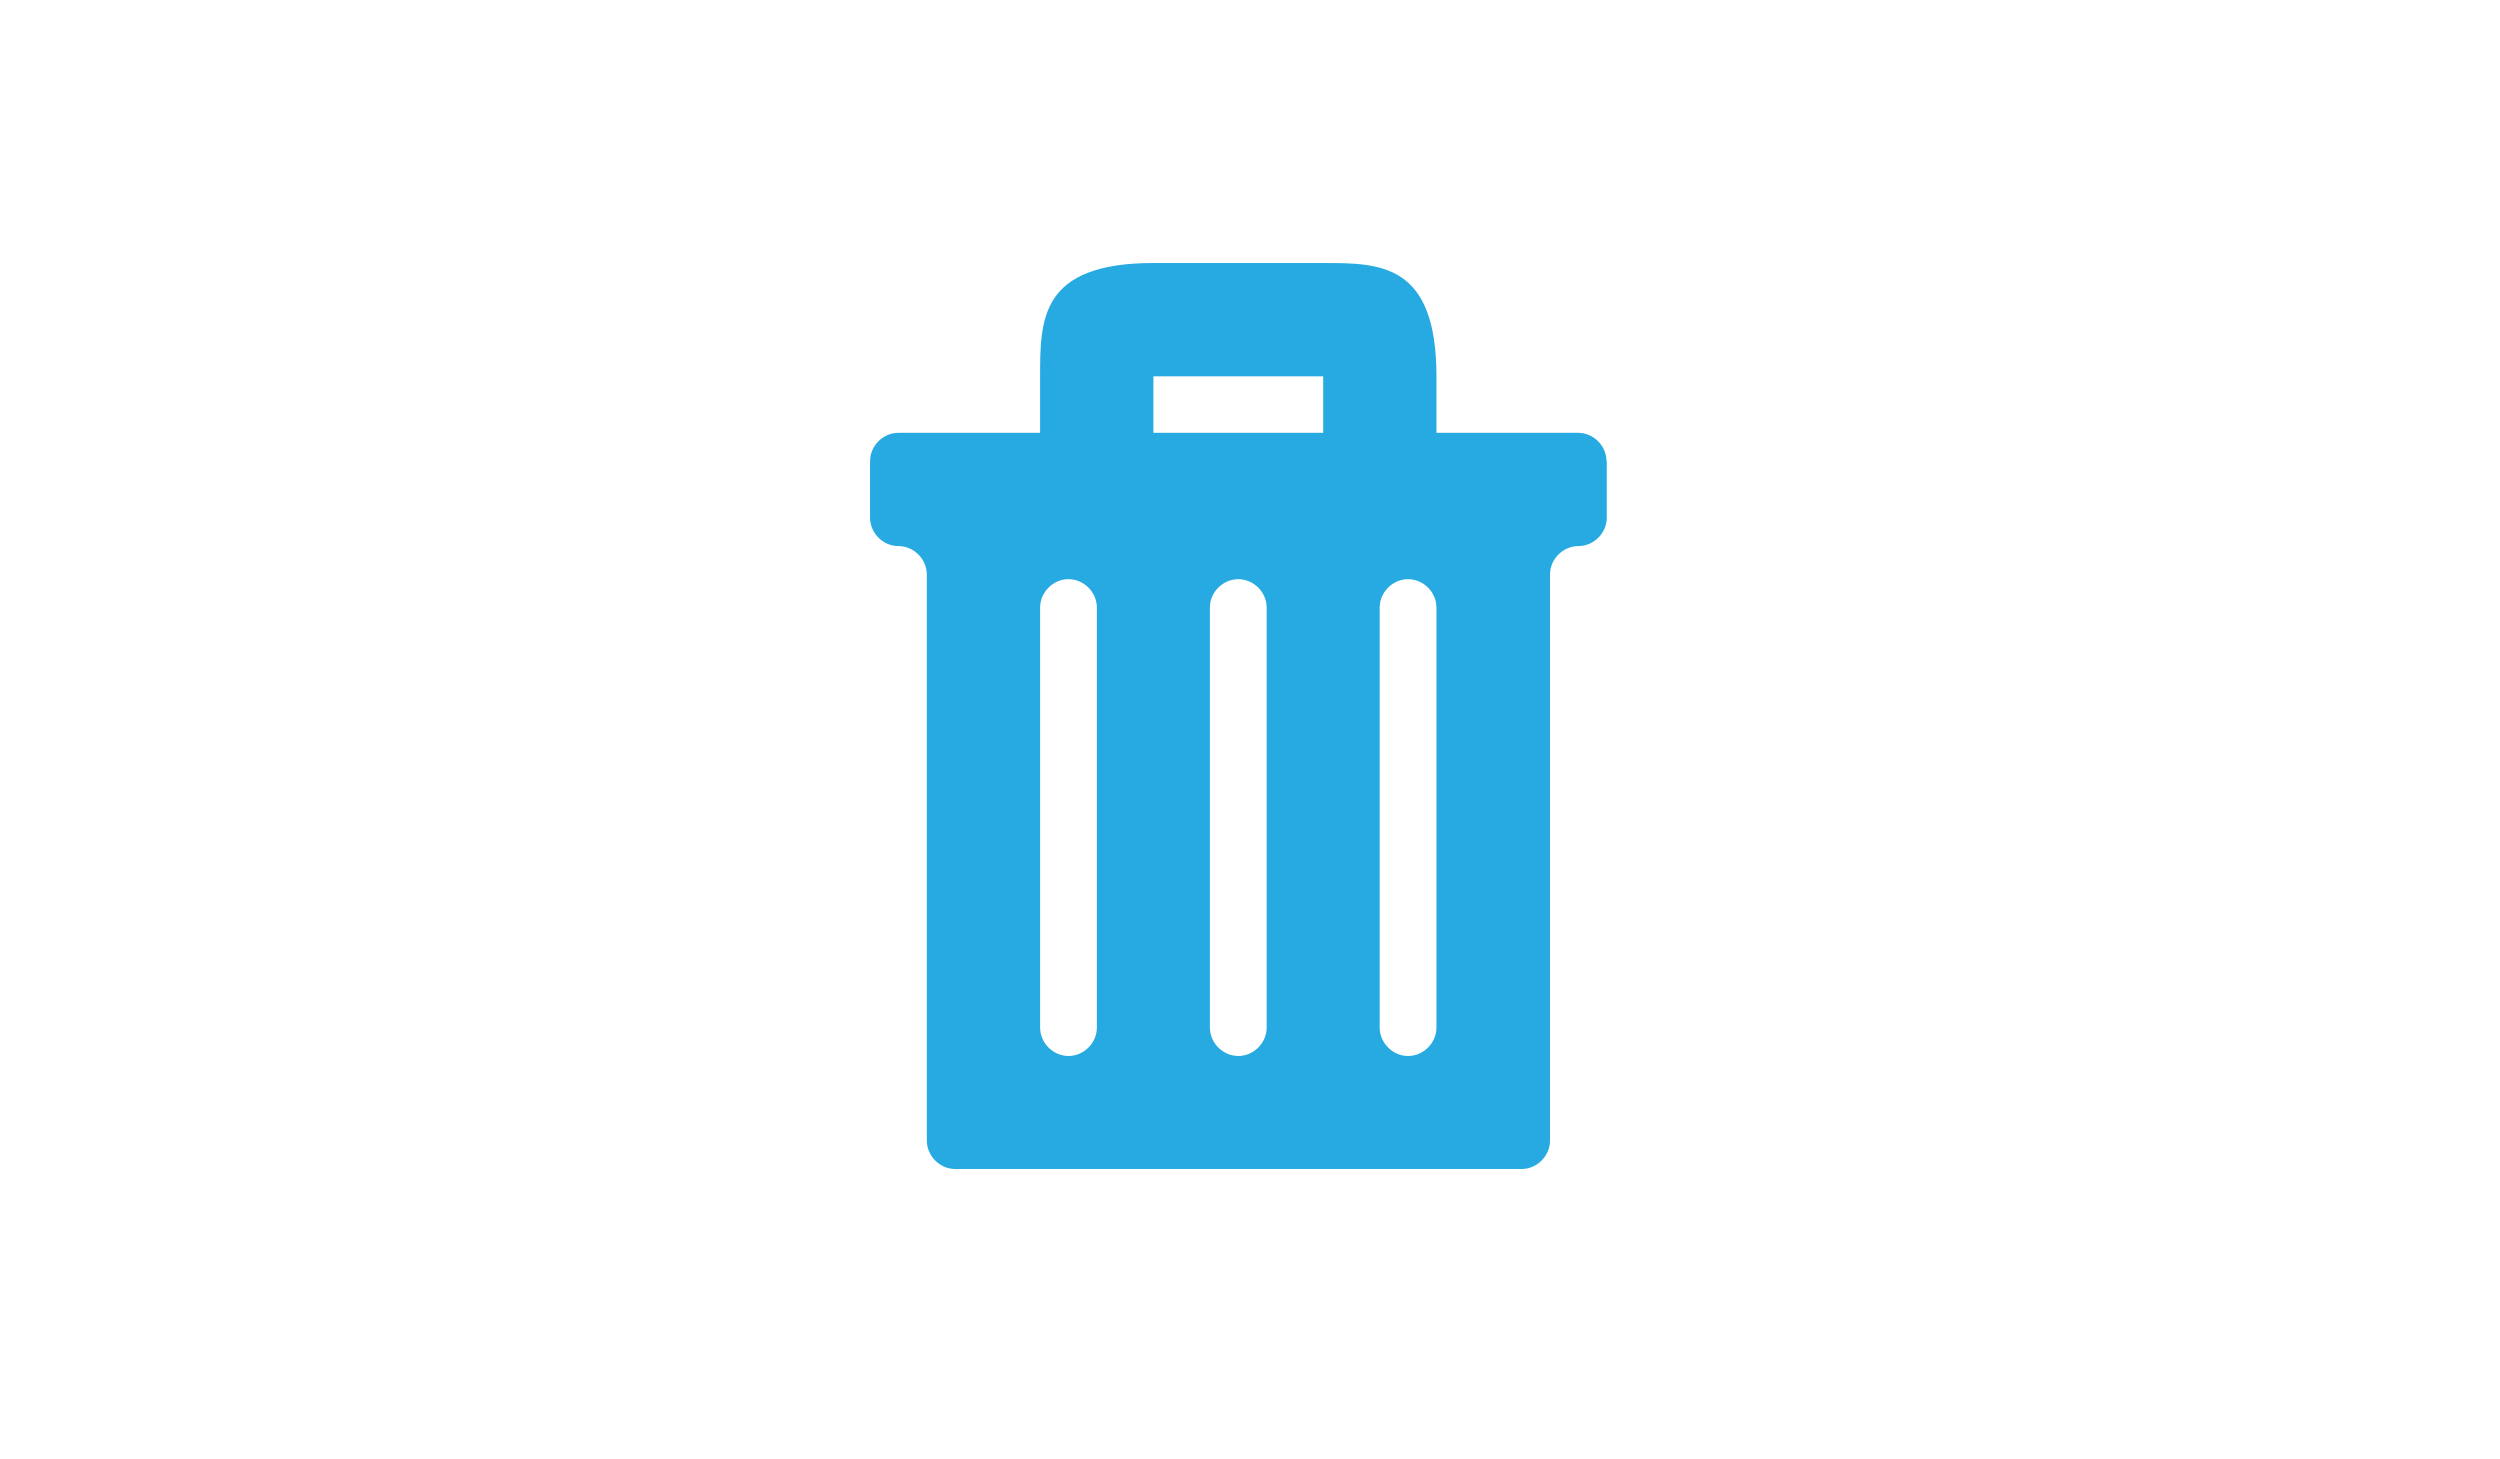
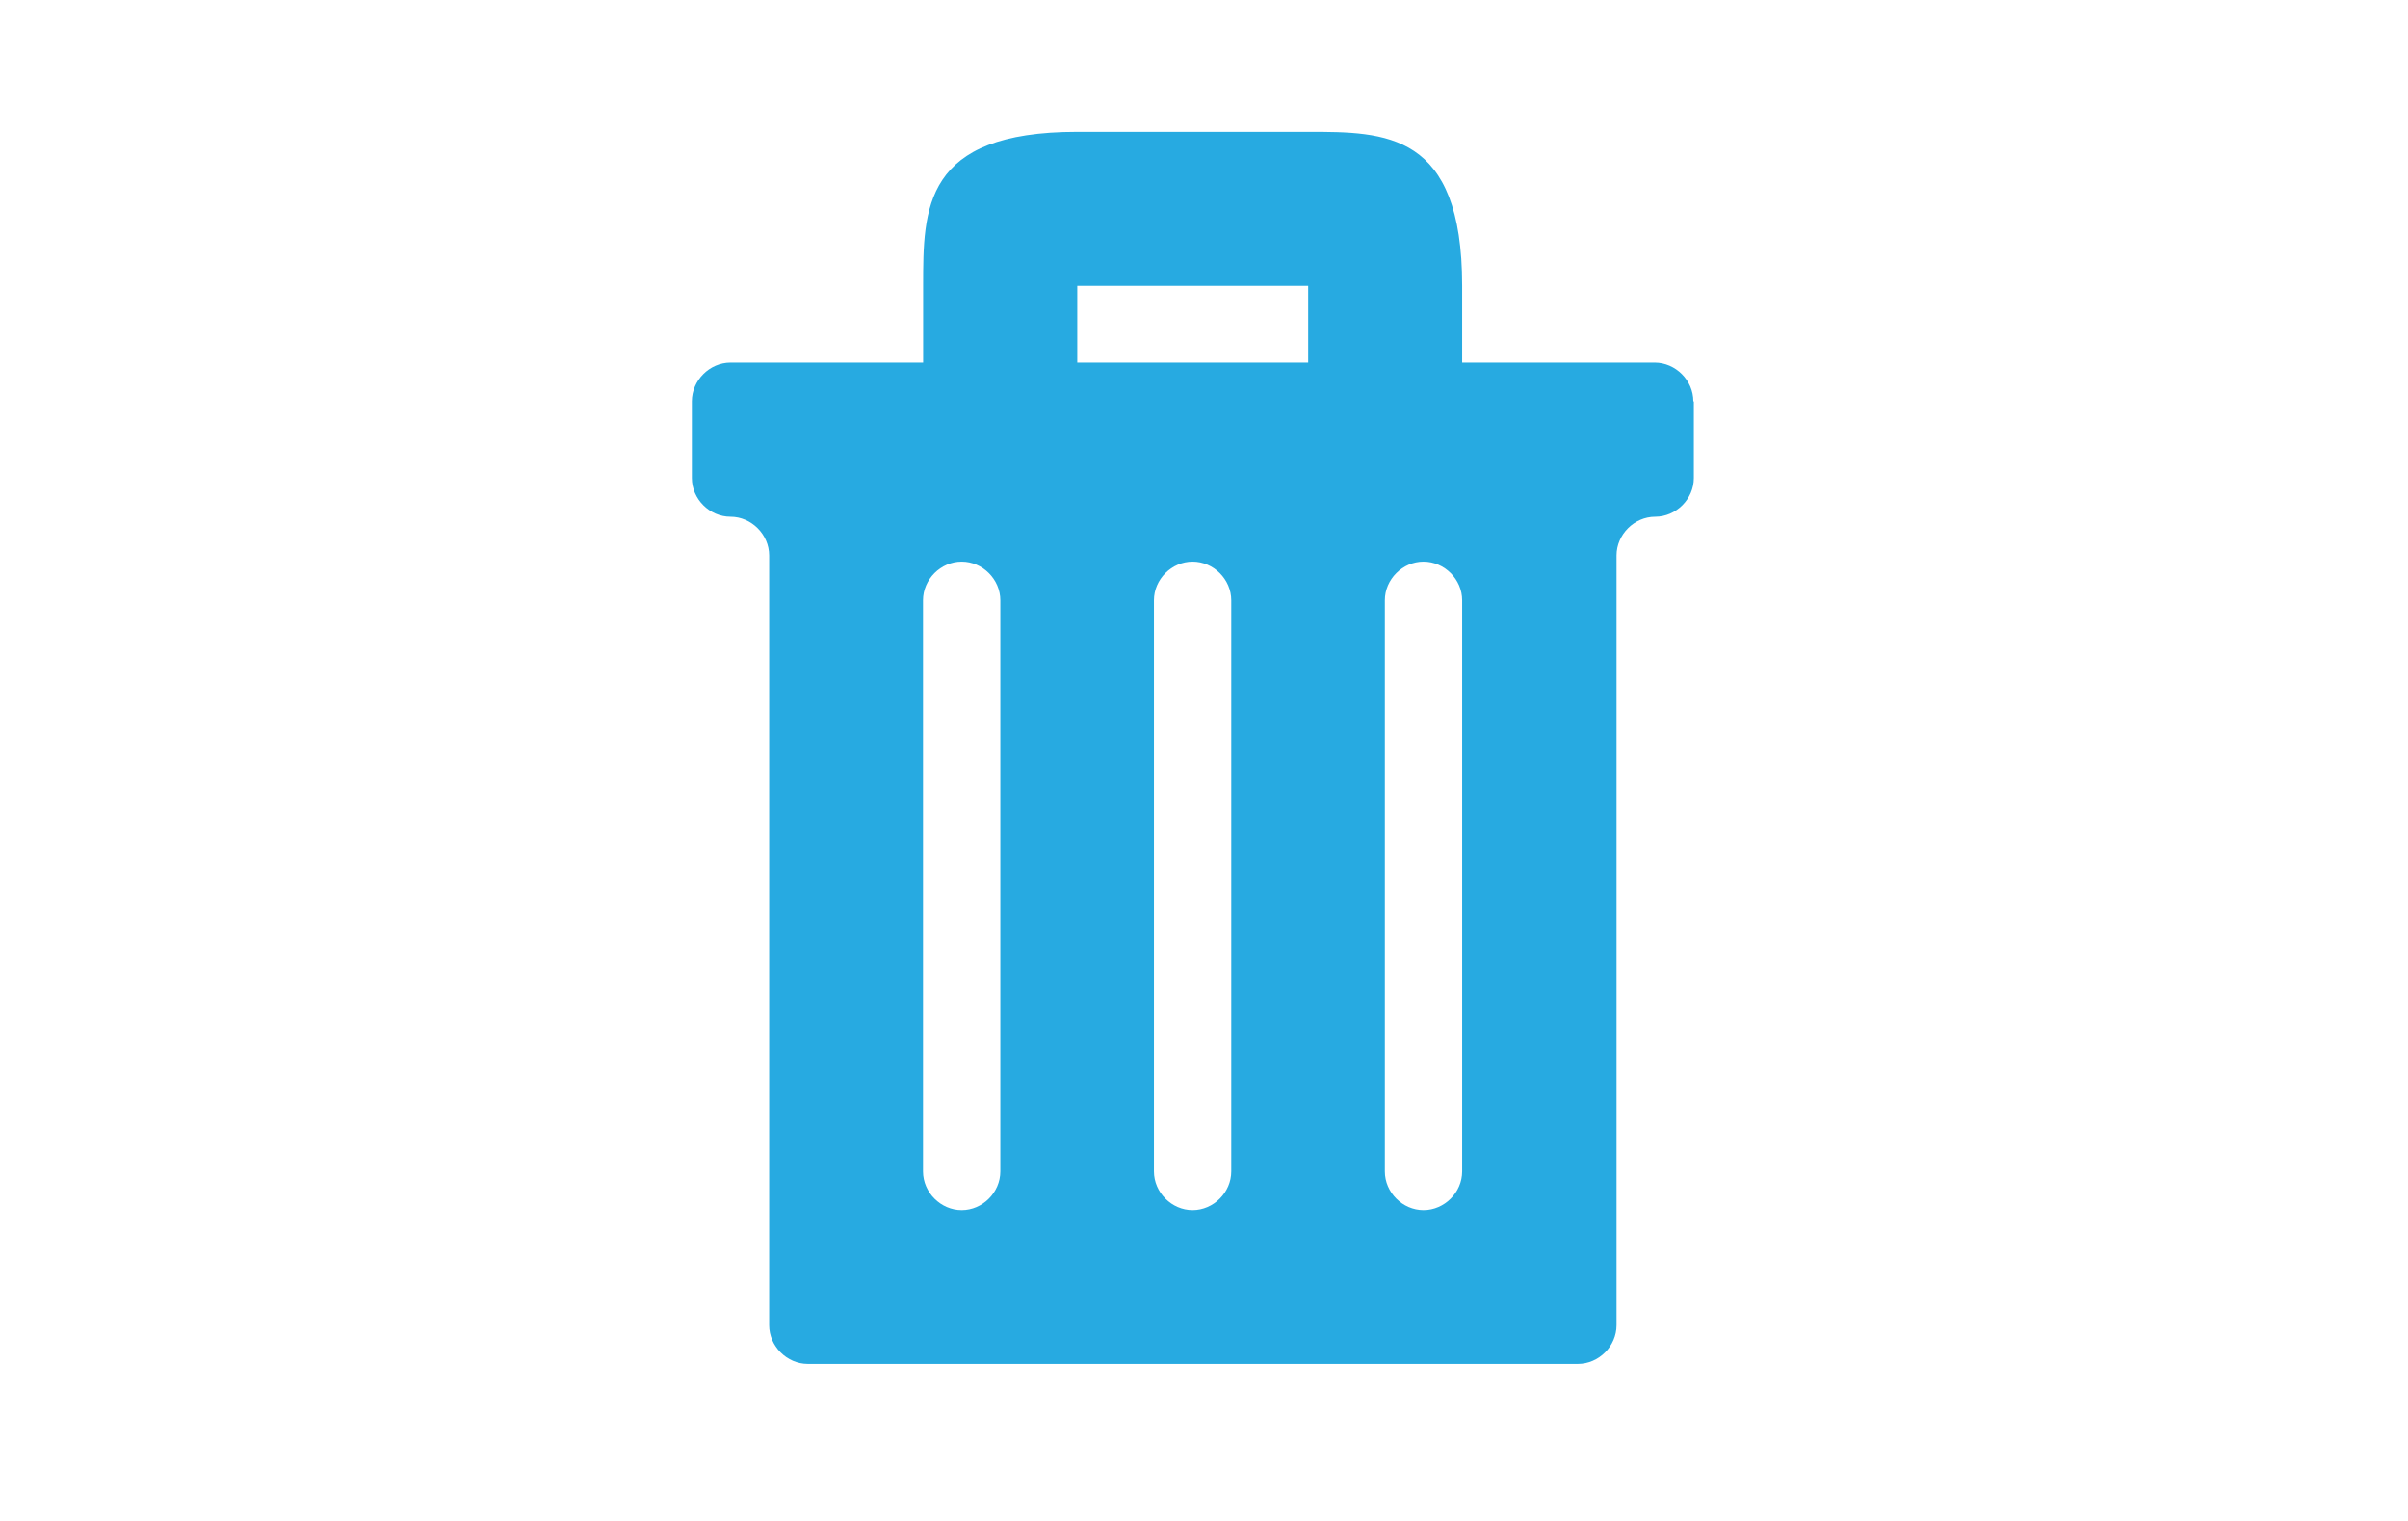
- <svg xmlns="http://www.w3.org/2000/svg" version="1.1" id="Layer_1" x="0px" y="0px" viewBox="0 0 960 560" enable-background="new 0 0 960 560" xml:space="preserve">
+ <svg xmlns="http://www.w3.org/2000/svg" version="1.1" id="Layer_1" x="0px" y="0px" viewBox="0 0 1900 1200" enable-background="new 0 0 1900 1200" xml:space="preserve">
  <g>
-     <path fill="#27AAE1" d="M399.4,144.5C399.4,166.2,399.4,144.5,399.4,144.5V188h43.5v-43.5h65.2V188h43.5v-43.5c0,0,0,21.7,0,0   c0-43.5-21.7-43.5-43.5-43.5s-21.7,0-65.2,0S399.4,122.7,399.4,144.5z" />
+     <path fill="#27AAE1" d="M728.4,225.5C728.4,286.2,728.4,225.5,728.4,225.5v121.5H850V225.5h182.2v121.5h121.5V225.5c0,0,0,60.6,0,0   c0-121.5-60.6-121.5-121.5-121.5c-60.9,0-60.6,0-182.2,0S728.4,164.6,728.4,225.5z" />
    <g>
-       <path fill="#27AAE1" d="M616.9,177.1c0-5.9-5-10.9-10.9-10.9H345c-5.9,0-10.9,5-10.9,10.9v21.7c0,5.9,5,10.9,10.9,10.9    c5.9,0,10.9,5,10.9,10.9V438c0,5.9,5,10.9,10.9,10.9h217.5c5.9,0,10.9-5,10.9-10.9V220.6c0-5.9,5-10.9,10.9-10.9s10.9-5,10.9-10.9    V177.1z M421.2,394.6c0,5.9-5,10.9-10.9,10.9s-10.9-5-10.9-10.9V233.3c0-5.9,5-10.9,10.9-10.9s10.9,5,10.9,10.9V394.6z     M486.4,394.6c0,5.9-5,10.9-10.9,10.9s-10.9-5-10.9-10.9V233.3c0-5.9,5-10.9,10.9-10.9s10.9,5,10.9,10.9V394.6z M551.6,394.6    c0,5.9-5,10.9-10.9,10.9s-10.9-5-10.9-10.9V233.3c0-5.9,5-10.9,10.9-10.9s10.9,5,10.9,10.9V394.6z" />
+       <path fill="#27AAE1" d="M1336.1,316.6c0-16.5-14-30.5-30.5-30.5H576.4c-16.5,0-30.5,14-30.5,30.5v60.6c0,16.5,14,30.5,30.5,30.5    s30.5,14,30.5,30.5v607.4c0,16.5,14,30.5,30.5,30.5H1245c16.5,0,30.5-14,30.5-30.5V438.2c0-16.5,14-30.5,30.5-30.5    s30.5-14,30.5-30.5v-60.6H1336.1z M789.3,924.3c0,16.5-14,30.5-30.5,30.5s-30.5-14-30.5-30.5V473.6c0-16.5,14-30.5,30.5-30.5    s30.5,14,30.5,30.5V924.3z M971.5,924.3c0,16.5-14,30.5-30.5,30.5s-30.5-14-30.5-30.5V473.6c0-16.5,14-30.5,30.5-30.5    s30.5,14,30.5,30.5V924.3z M1153.7,924.3c0,16.5-14,30.5-30.5,30.5c-16.5,0-30.5-14-30.5-30.5V473.6c0-16.5,14-30.5,30.5-30.5    c16.5,0,30.5,14,30.5,30.5V924.3z" />
    </g>
  </g>
</svg>
